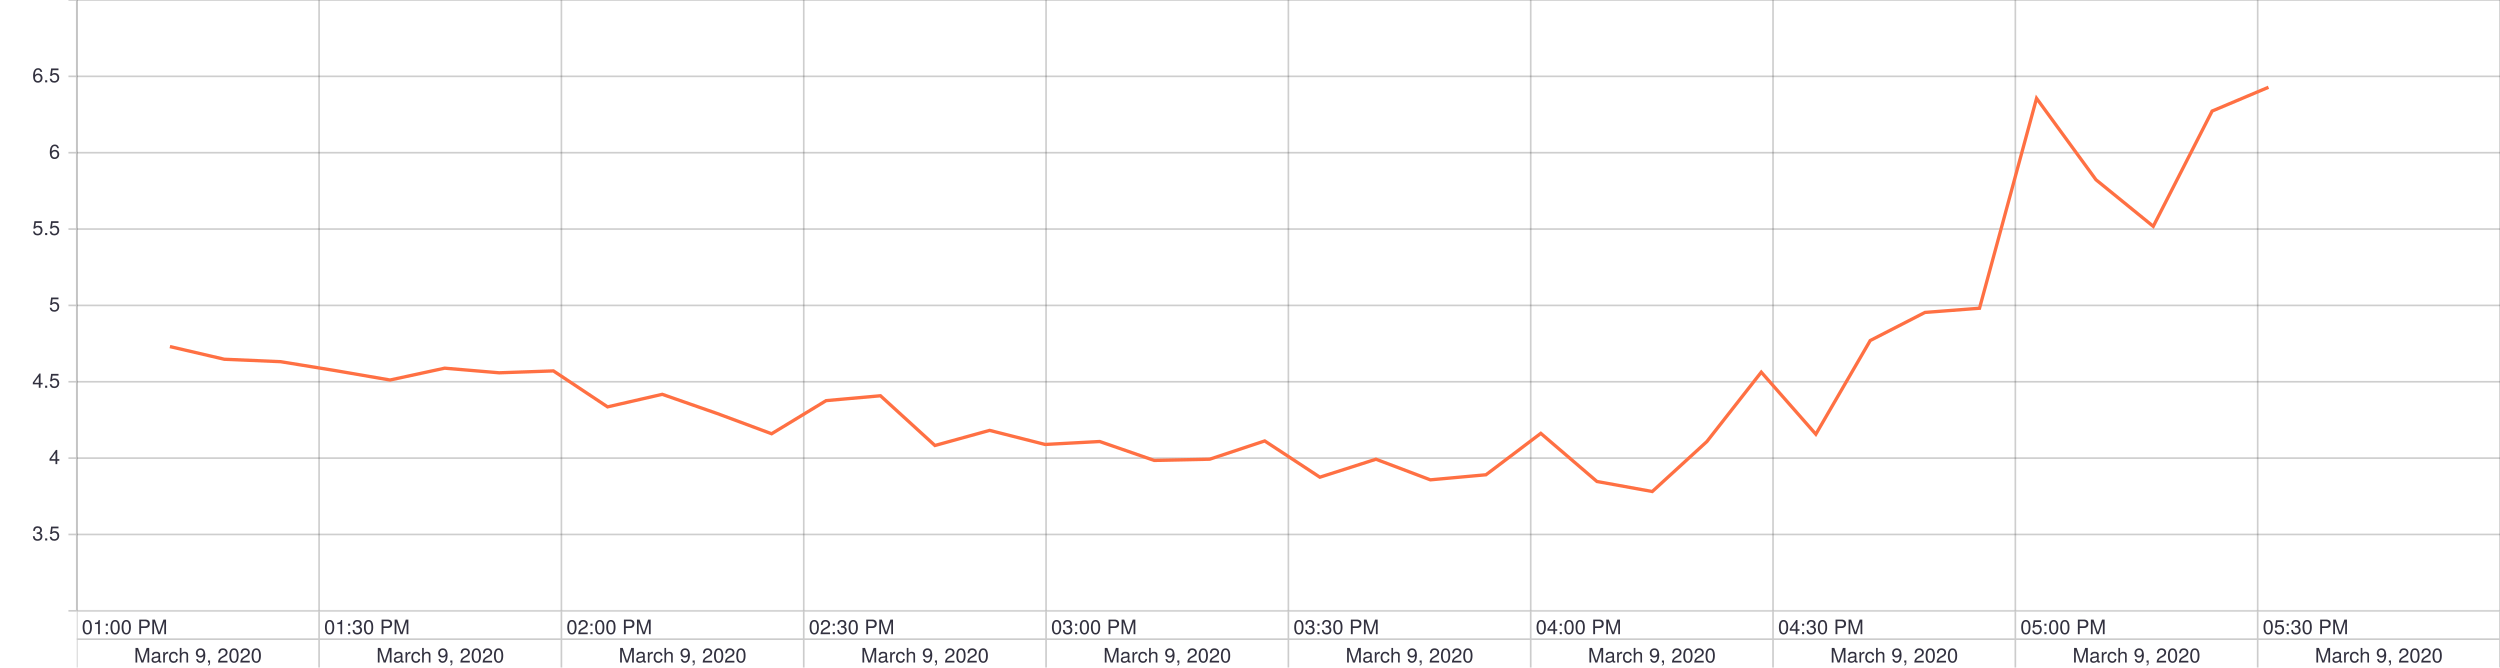
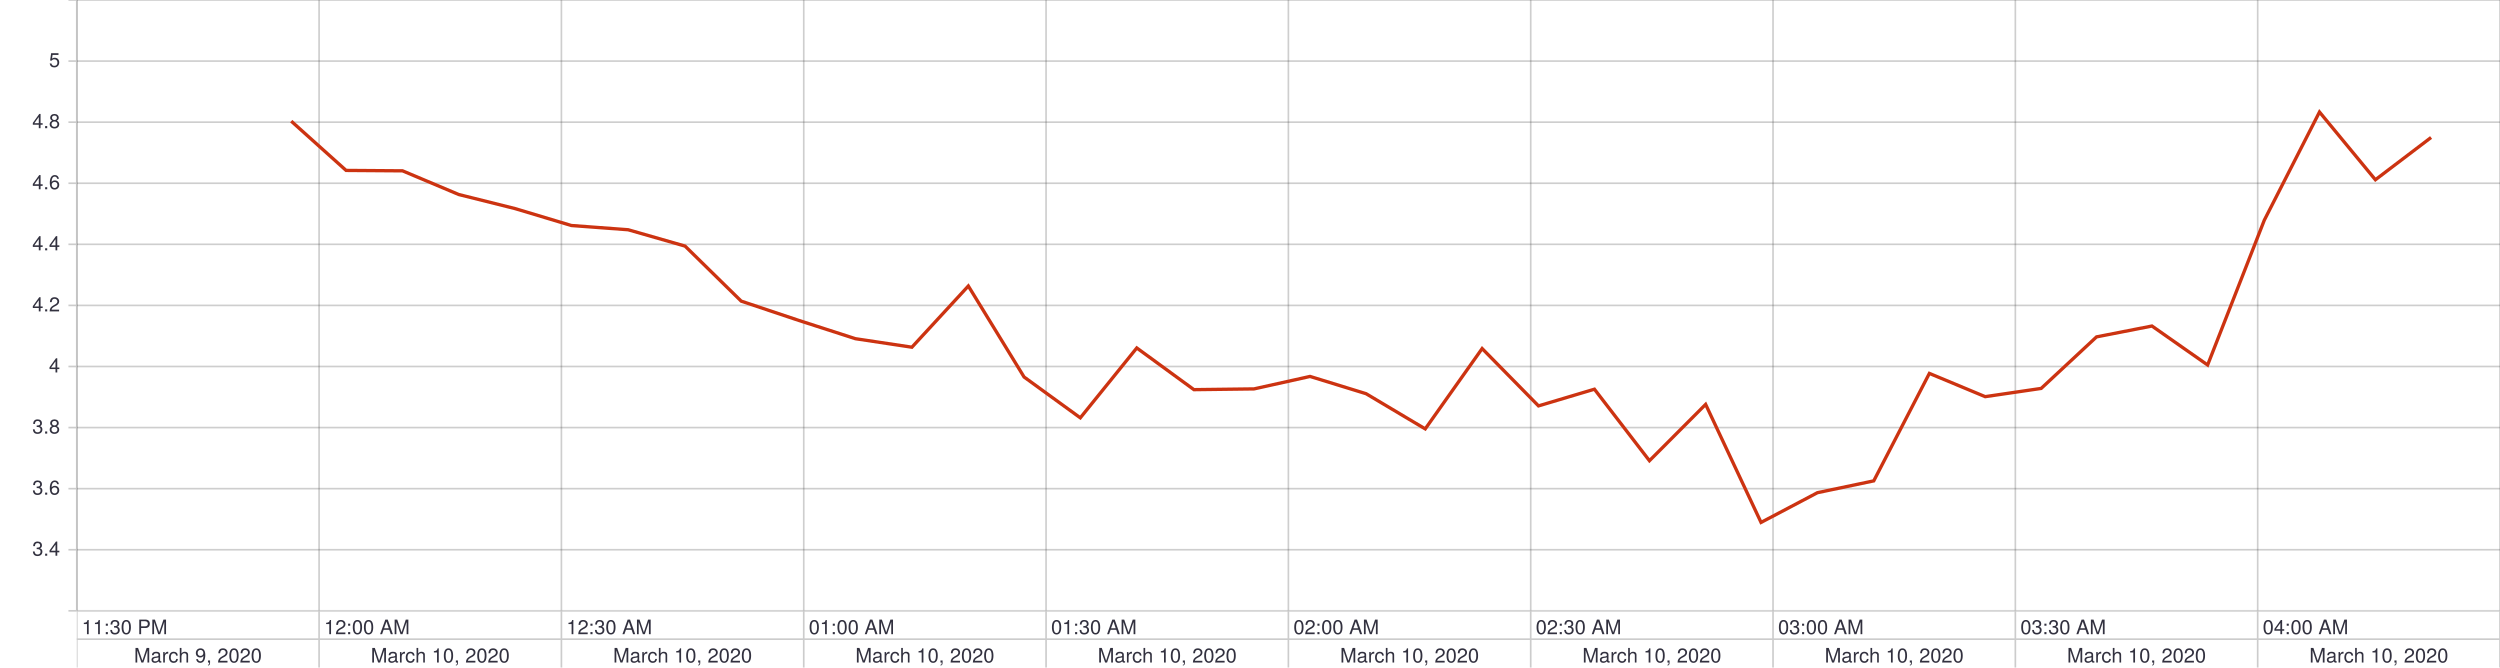
<svg xmlns="http://www.w3.org/2000/svg" viewBox="0 0 1498 400">
  <g>
    <g>
      <g>
        <g>
          <g>
            <line x1="46" y1="366" x2="41" y2="366" style="visibility: inherit;" fill="rgb(0, 0, 0)" stroke="rgb(204, 204, 204)" stroke-width="1px" />
-             <line x1="46" y1="320.25" x2="41" y2="320.25" style="visibility: inherit;" fill="rgb(0, 0, 0)" stroke="rgb(204, 204, 204)" stroke-width="1px" />
-             <line x1="46" y1="274.5" x2="41" y2="274.5" style="visibility: inherit;" fill="rgb(0, 0, 0)" stroke="rgb(204, 204, 204)" stroke-width="1px" />
-             <line x1="46" y1="228.75" x2="41" y2="228.75" style="visibility: inherit;" fill="rgb(0, 0, 0)" stroke="rgb(204, 204, 204)" stroke-width="1px" />
+             <line x1="46" y1="329.4" x2="41" y2="329.4" style="visibility: inherit;" fill="rgb(0, 0, 0)" stroke="rgb(204, 204, 204)" stroke-width="1px" />
+             <line x1="46" y1="292.8" x2="41" y2="292.8" style="visibility: inherit;" fill="rgb(0, 0, 0)" stroke="rgb(204, 204, 204)" stroke-width="1px" />
+             <line x1="46" y1="256.2" x2="41" y2="256.2" style="visibility: inherit;" fill="rgb(0, 0, 0)" stroke="rgb(204, 204, 204)" stroke-width="1px" />
+             <line x1="46" y1="219.6" x2="41" y2="219.6" style="visibility: inherit;" fill="rgb(0, 0, 0)" stroke="rgb(204, 204, 204)" stroke-width="1px" />
            <line x1="46" y1="183" x2="41" y2="183" style="visibility: inherit;" fill="rgb(0, 0, 0)" stroke="rgb(204, 204, 204)" stroke-width="1px" />
-             <line x1="46" y1="137.25" x2="41" y2="137.25" style="visibility: inherit;" fill="rgb(0, 0, 0)" stroke="rgb(204, 204, 204)" stroke-width="1px" />
-             <line x1="46" y1="91.5" x2="41" y2="91.5" style="visibility: inherit;" fill="rgb(0, 0, 0)" stroke="rgb(204, 204, 204)" stroke-width="1px" />
-             <line x1="46" y1="45.75" x2="41" y2="45.75" style="visibility: inherit;" fill="rgb(0, 0, 0)" stroke="rgb(204, 204, 204)" stroke-width="1px" />
+             <line x1="46" y1="146.4" x2="41" y2="146.4" style="visibility: inherit;" fill="rgb(0, 0, 0)" stroke="rgb(204, 204, 204)" stroke-width="1px" />
+             <line x1="46" y1="109.8" x2="41" y2="109.8" style="visibility: inherit;" fill="rgb(0, 0, 0)" stroke="rgb(204, 204, 204)" stroke-width="1px" />
+             <line x1="46" y1="73.2" x2="41" y2="73.2" style="visibility: inherit;" fill="rgb(0, 0, 0)" stroke="rgb(204, 204, 204)" stroke-width="1px" />
+             <line x1="46" y1="36.6" x2="41" y2="36.6" style="visibility: inherit;" fill="rgb(0, 0, 0)" stroke="rgb(204, 204, 204)" stroke-width="1px" />
            <line x1="46" y1="0" x2="41" y2="0" style="visibility: inherit;" fill="rgb(0, 0, 0)" stroke="rgb(204, 204, 204)" stroke-width="1px" />
          </g>
          <g transform="translate(36, 0)">
-             <text x="0" y="366" dx="0em" dy="0.3em" style="text-anchor: end; visibility: hidden; font-family: &quot;Helvetica Neue&quot;, sans-serif; font-size: 12px; font-weight: 200;" fill="rgb(50, 49, 63)" stroke="none" stroke-width="1px">3</text>
-             <text x="0" y="320.25" dx="0em" dy="0.3em" style="text-anchor: end; visibility: inherit; font-family: &quot;Helvetica Neue&quot;, sans-serif; font-size: 12px; font-weight: 200;" fill="rgb(50, 49, 63)" stroke="none" stroke-width="1px">3.5</text>
-             <text x="0" y="274.5" dx="0em" dy="0.3em" style="text-anchor: end; visibility: inherit; font-family: &quot;Helvetica Neue&quot;, sans-serif; font-size: 12px; font-weight: 200;" fill="rgb(50, 49, 63)" stroke="none" stroke-width="1px">4</text>
-             <text x="0" y="228.75" dx="0em" dy="0.3em" style="text-anchor: end; visibility: inherit; font-family: &quot;Helvetica Neue&quot;, sans-serif; font-size: 12px; font-weight: 200;" fill="rgb(50, 49, 63)" stroke="none" stroke-width="1px">4.5</text>
-             <text x="0" y="183" dx="0em" dy="0.3em" style="text-anchor: end; visibility: inherit; font-family: &quot;Helvetica Neue&quot;, sans-serif; font-size: 12px; font-weight: 200;" fill="rgb(50, 49, 63)" stroke="none" stroke-width="1px">5</text>
-             <text x="0" y="137.25" dx="0em" dy="0.3em" style="text-anchor: end; visibility: inherit; font-family: &quot;Helvetica Neue&quot;, sans-serif; font-size: 12px; font-weight: 200;" fill="rgb(50, 49, 63)" stroke="none" stroke-width="1px">5.5</text>
-             <text x="0" y="91.5" dx="0em" dy="0.3em" style="text-anchor: end; visibility: inherit; font-family: &quot;Helvetica Neue&quot;, sans-serif; font-size: 12px; font-weight: 200;" fill="rgb(50, 49, 63)" stroke="none" stroke-width="1px">6</text>
-             <text x="0" y="45.75" dx="0em" dy="0.3em" style="text-anchor: end; visibility: inherit; font-family: &quot;Helvetica Neue&quot;, sans-serif; font-size: 12px; font-weight: 200;" fill="rgb(50, 49, 63)" stroke="none" stroke-width="1px">6.5</text>
-             <text x="0" y="0" dx="0em" dy="0.3em" style="text-anchor: end; visibility: hidden; font-family: &quot;Helvetica Neue&quot;, sans-serif; font-size: 12px; font-weight: 200;" fill="rgb(50, 49, 63)" stroke="none" stroke-width="1px">7</text>
+             <text x="0" y="366" dx="0em" dy="0.3em" style="text-anchor: end; visibility: hidden; font-family: &quot;Helvetica Neue&quot;, sans-serif; font-size: 12px; font-weight: 200;" fill="rgb(50, 49, 63)" stroke="none" stroke-width="1px">3.2</text>
+             <text x="0" y="329.4" dx="0em" dy="0.3em" style="text-anchor: end; visibility: inherit; font-family: &quot;Helvetica Neue&quot;, sans-serif; font-size: 12px; font-weight: 200;" fill="rgb(50, 49, 63)" stroke="none" stroke-width="1px">3.4</text>
+             <text x="0" y="292.8" dx="0em" dy="0.3em" style="text-anchor: end; visibility: inherit; font-family: &quot;Helvetica Neue&quot;, sans-serif; font-size: 12px; font-weight: 200;" fill="rgb(50, 49, 63)" stroke="none" stroke-width="1px">3.6</text>
+             <text x="0" y="256.2" dx="0em" dy="0.3em" style="text-anchor: end; visibility: inherit; font-family: &quot;Helvetica Neue&quot;, sans-serif; font-size: 12px; font-weight: 200;" fill="rgb(50, 49, 63)" stroke="none" stroke-width="1px">3.8</text>
+             <text x="0" y="219.6" dx="0em" dy="0.3em" style="text-anchor: end; visibility: inherit; font-family: &quot;Helvetica Neue&quot;, sans-serif; font-size: 12px; font-weight: 200;" fill="rgb(50, 49, 63)" stroke="none" stroke-width="1px">4</text>
+             <text x="0" y="183" dx="0em" dy="0.3em" style="text-anchor: end; visibility: inherit; font-family: &quot;Helvetica Neue&quot;, sans-serif; font-size: 12px; font-weight: 200;" fill="rgb(50, 49, 63)" stroke="none" stroke-width="1px">4.2</text>
+             <text x="0" y="146.4" dx="0em" dy="0.3em" style="text-anchor: end; visibility: inherit; font-family: &quot;Helvetica Neue&quot;, sans-serif; font-size: 12px; font-weight: 200;" fill="rgb(50, 49, 63)" stroke="none" stroke-width="1px">4.4</text>
+             <text x="0" y="109.8" dx="0em" dy="0.3em" style="text-anchor: end; visibility: inherit; font-family: &quot;Helvetica Neue&quot;, sans-serif; font-size: 12px; font-weight: 200;" fill="rgb(50, 49, 63)" stroke="none" stroke-width="1px">4.6</text>
+             <text x="0" y="73.2" dx="0em" dy="0.3em" style="text-anchor: end; visibility: inherit; font-family: &quot;Helvetica Neue&quot;, sans-serif; font-size: 12px; font-weight: 200;" fill="rgb(50, 49, 63)" stroke="none" stroke-width="1px">4.8</text>
+             <text x="0" y="36.6" dx="0em" dy="0.3em" style="text-anchor: end; visibility: inherit; font-family: &quot;Helvetica Neue&quot;, sans-serif; font-size: 12px; font-weight: 200;" fill="rgb(50, 49, 63)" stroke="none" stroke-width="1px">5</text>
+             <text x="0" y="0" dx="0em" dy="0.3em" style="text-anchor: end; visibility: hidden; font-family: &quot;Helvetica Neue&quot;, sans-serif; font-size: 12px; font-weight: 200;" fill="rgb(50, 49, 63)" stroke="none" stroke-width="1px">5.2</text>
          </g>
          <line x1="46" y1="0" x2="46" y2="366" fill="rgb(0, 0, 0)" stroke="rgb(204, 204, 204)" stroke-width="1px" />
        </g>
      </g>
      <g transform="translate(46, 0)" clip-path="url(#clip_0)">
        <clipPath id="clip_0">
          <rect width="1452" height="366" />
        </clipPath>
        <g>
          <g>
            <g>
              <line x1="0" y1="0" x2="0" y2="366" fill="rgb(0, 0, 0)" stroke="rgb(60, 60, 60)" stroke-width="1px" opacity="0.25" />
              <line x1="145.2" y1="0" x2="145.2" y2="366" fill="rgb(0, 0, 0)" stroke="rgb(60, 60, 60)" stroke-width="1px" opacity="0.25" />
              <line x1="290.4" y1="0" x2="290.4" y2="366" fill="rgb(0, 0, 0)" stroke="rgb(60, 60, 60)" stroke-width="1px" opacity="0.25" />
              <line x1="435.6" y1="0" x2="435.6" y2="366" fill="rgb(0, 0, 0)" stroke="rgb(60, 60, 60)" stroke-width="1px" opacity="0.25" />
              <line x1="580.8" y1="0" x2="580.8" y2="366" fill="rgb(0, 0, 0)" stroke="rgb(60, 60, 60)" stroke-width="1px" opacity="0.25" />
              <line x1="726" y1="0" x2="726" y2="366" fill="rgb(0, 0, 0)" stroke="rgb(60, 60, 60)" stroke-width="1px" opacity="0.25" />
              <line x1="871.2" y1="0" x2="871.2" y2="366" fill="rgb(0, 0, 0)" stroke="rgb(60, 60, 60)" stroke-width="1px" opacity="0.25" />
              <line x1="1016.4" y1="0" x2="1016.4" y2="366" fill="rgb(0, 0, 0)" stroke="rgb(60, 60, 60)" stroke-width="1px" opacity="0.25" />
              <line x1="1161.6" y1="0" x2="1161.6" y2="366" fill="rgb(0, 0, 0)" stroke="rgb(60, 60, 60)" stroke-width="1px" opacity="0.25" />
              <line x1="1306.8" y1="0" x2="1306.8" y2="366" fill="rgb(0, 0, 0)" stroke="rgb(60, 60, 60)" stroke-width="1px" opacity="0.25" />
              <line x1="1452" y1="0" x2="1452" y2="366" fill="rgb(0, 0, 0)" stroke="rgb(60, 60, 60)" stroke-width="1px" opacity="0.25" />
            </g>
            <g>
              <line x1="0" y1="366" x2="1452" y2="366" fill="rgb(0, 0, 0)" stroke="rgb(60, 60, 60)" stroke-width="1px" opacity="0.25" />
-               <line x1="0" y1="320.25" x2="1452" y2="320.25" fill="rgb(0, 0, 0)" stroke="rgb(60, 60, 60)" stroke-width="1px" opacity="0.25" />
-               <line x1="0" y1="274.5" x2="1452" y2="274.5" fill="rgb(0, 0, 0)" stroke="rgb(60, 60, 60)" stroke-width="1px" opacity="0.25" />
-               <line x1="0" y1="228.75" x2="1452" y2="228.75" fill="rgb(0, 0, 0)" stroke="rgb(60, 60, 60)" stroke-width="1px" opacity="0.25" />
+               <line x1="0" y1="329.4" x2="1452" y2="329.4" fill="rgb(0, 0, 0)" stroke="rgb(60, 60, 60)" stroke-width="1px" opacity="0.25" />
+               <line x1="0" y1="292.8" x2="1452" y2="292.8" fill="rgb(0, 0, 0)" stroke="rgb(60, 60, 60)" stroke-width="1px" opacity="0.25" />
+               <line x1="0" y1="256.2" x2="1452" y2="256.2" fill="rgb(0, 0, 0)" stroke="rgb(60, 60, 60)" stroke-width="1px" opacity="0.25" />
+               <line x1="0" y1="219.6" x2="1452" y2="219.6" fill="rgb(0, 0, 0)" stroke="rgb(60, 60, 60)" stroke-width="1px" opacity="0.25" />
              <line x1="0" y1="183" x2="1452" y2="183" fill="rgb(0, 0, 0)" stroke="rgb(60, 60, 60)" stroke-width="1px" opacity="0.25" />
-               <line x1="0" y1="137.25" x2="1452" y2="137.25" fill="rgb(0, 0, 0)" stroke="rgb(60, 60, 60)" stroke-width="1px" opacity="0.25" />
-               <line x1="0" y1="91.5" x2="1452" y2="91.5" fill="rgb(0, 0, 0)" stroke="rgb(60, 60, 60)" stroke-width="1px" opacity="0.25" />
-               <line x1="0" y1="45.75" x2="1452" y2="45.75" fill="rgb(0, 0, 0)" stroke="rgb(60, 60, 60)" stroke-width="1px" opacity="0.25" />
+               <line x1="0" y1="146.4" x2="1452" y2="146.4" fill="rgb(0, 0, 0)" stroke="rgb(60, 60, 60)" stroke-width="1px" opacity="0.25" />
+               <line x1="0" y1="109.8" x2="1452" y2="109.8" fill="rgb(0, 0, 0)" stroke="rgb(60, 60, 60)" stroke-width="1px" opacity="0.25" />
+               <line x1="0" y1="73.2" x2="1452" y2="73.2" fill="rgb(0, 0, 0)" stroke="rgb(60, 60, 60)" stroke-width="1px" opacity="0.25" />
+               <line x1="0" y1="36.6" x2="1452" y2="36.6" fill="rgb(0, 0, 0)" stroke="rgb(60, 60, 60)" stroke-width="1px" opacity="0.25" />
              <line x1="0" y1="0" x2="1452" y2="0" fill="rgb(0, 0, 0)" stroke="rgb(60, 60, 60)" stroke-width="1px" opacity="0.25" />
            </g>
          </g>
        </g>
        <g>
          <g>
-             <line x1="0" y1="640.5" x2="1452" y2="640.5" fill="rgb(0, 0, 0)" stroke="rgb(153, 153, 153)" stroke-width="1.5px" />
-           </g>
-         </g>
-         <g>
-           <g>
-             <line x1="-127755672" y1="0" x2="-127755672" y2="366" fill="rgb(0, 0, 0)" stroke="rgb(153, 153, 153)" stroke-width="1.5px" />
+             <line x1="0" y1="951.6" x2="1452" y2="951.6" fill="rgb(0, 0, 0)" stroke="rgb(153, 153, 153)" stroke-width="1.5px" />
+           </g>
+         </g>
+         <g>
+           <g>
+             <line x1="-127758721.2" y1="0" x2="-127758721.2" y2="366" fill="rgb(0, 0, 0)" stroke="rgb(153, 153, 153)" stroke-width="1.5px" />
          </g>
        </g>
        <g>
          <g>
            <g>
              <g>
                <g>
-                   <path stroke="rgb(255, 112, 67)" stroke-width="2px" d="M55.806,207.666L88.387,215.258L122.102,216.716L155.041,222.078L187.702,227.703L220.457,220.614L253.093,223.381L285.614,222.252L318.05,243.792L350.825,236.278L383.605,247.729L416.35,259.9L449.012,240.054L481.567,237.143L514.221,266.939L546.984,257.882L580.236,266.322L612.955,264.556L645.613,275.888L678.849,275.155L711.822,264.211L744.871,285.933L778.463,275.168L811.081,287.52L844.384,284.483L877.251,259.664L910.888,288.505L944.043,294.517L976.751,264.592L1009.356,222.992L1042.05,260.189L1074.638,204.044L1107.419,187.215L1140.125,184.701L1174.308,58.932L1209.927,107.73L1244.223,135.626L1279.5,66.546L1313.281,52.286" style="fill: none;" fill="none" />
+                   <path stroke="rgb(204, 51, 17)" stroke-width="2px" d="M128.504,72.6L161.381,102.114L195.202,102.362L228.903,116.56L262.636,124.991L296.353,135.125L330.385,137.667L364.496,147.463L398.13,180.438L432.603,191.988L466.571,202.95L500.407,208.047L534.221,171.374L567.629,225.906L601.319,250.361L635.161,208.495L669.406,233.481L705.423,233.029L738.973,225.561L772.563,235.907L807.995,257L842.093,208.858L875.872,243.212L909.382,233.209L942.346,276.056L976.02,242.305L1009.217,313.031L1043.014,295.216L1076.749,288.136L1110.078,223.737L1143.523,237.676L1177.072,232.741L1210.25,201.856L1243.443,195.35L1276.806,218.707L1310.77,131.932L1343.834,67.119L1377.331,107.711L1410.704,82.371" style="fill: none;" fill="none" />
                </g>
              </g>
            </g>
+           </g>
+         </g>
+         <g>
+           <g opacity="0.389">
+             <span fill="rgb(0, 0, 0)" stroke="none" stroke-width="1px">Alt + Scroll to Zoom</span>
          </g>
        </g>
      </g>
      <g transform="translate(46, 366)" clip-path="url(#clip_1)">
        <clipPath id="clip_1">
          <rect width="1452" height="34" />
        </clipPath>
        <g>
          <g visibility="inherit">
            <g>
              <g transform="translate(0,0)" style="visibility: inherit;">
-                 <text transform="translate(3,14)" style="text-anchor: start; font-family: &quot;Helvetica Neue&quot;, sans-serif; font-size: 12px; font-weight: 200;" fill="rgb(50, 49, 63)" stroke="none" stroke-width="1px">01:00 PM</text>
+                 <text transform="translate(3,14)" style="text-anchor: start; font-family: &quot;Helvetica Neue&quot;, sans-serif; font-size: 12px; font-weight: 200;" fill="rgb(50, 49, 63)" stroke="none" stroke-width="1px">11:30 PM</text>
              </g>
              <g transform="translate(145.2,0)" style="visibility: inherit;">
-                 <text transform="translate(3,14)" style="text-anchor: start; font-family: &quot;Helvetica Neue&quot;, sans-serif; font-size: 12px; font-weight: 200;" fill="rgb(50, 49, 63)" stroke="none" stroke-width="1px">01:30 PM</text>
+                 <text transform="translate(3,14)" style="text-anchor: start; font-family: &quot;Helvetica Neue&quot;, sans-serif; font-size: 12px; font-weight: 200;" fill="rgb(50, 49, 63)" stroke="none" stroke-width="1px">12:00 AM</text>
              </g>
              <g transform="translate(290.4,0)" style="visibility: inherit;">
-                 <text transform="translate(3,14)" style="text-anchor: start; font-family: &quot;Helvetica Neue&quot;, sans-serif; font-size: 12px; font-weight: 200;" fill="rgb(50, 49, 63)" stroke="none" stroke-width="1px">02:00 PM</text>
+                 <text transform="translate(3,14)" style="text-anchor: start; font-family: &quot;Helvetica Neue&quot;, sans-serif; font-size: 12px; font-weight: 200;" fill="rgb(50, 49, 63)" stroke="none" stroke-width="1px">12:30 AM</text>
              </g>
              <g transform="translate(435.6,0)" style="visibility: inherit;">
-                 <text transform="translate(3,14)" style="text-anchor: start; font-family: &quot;Helvetica Neue&quot;, sans-serif; font-size: 12px; font-weight: 200;" fill="rgb(50, 49, 63)" stroke="none" stroke-width="1px">02:30 PM</text>
+                 <text transform="translate(3,14)" style="text-anchor: start; font-family: &quot;Helvetica Neue&quot;, sans-serif; font-size: 12px; font-weight: 200;" fill="rgb(50, 49, 63)" stroke="none" stroke-width="1px">01:00 AM</text>
              </g>
              <g transform="translate(580.8,0)" style="visibility: inherit;">
-                 <text transform="translate(3,14)" style="text-anchor: start; font-family: &quot;Helvetica Neue&quot;, sans-serif; font-size: 12px; font-weight: 200;" fill="rgb(50, 49, 63)" stroke="none" stroke-width="1px">03:00 PM</text>
+                 <text transform="translate(3,14)" style="text-anchor: start; font-family: &quot;Helvetica Neue&quot;, sans-serif; font-size: 12px; font-weight: 200;" fill="rgb(50, 49, 63)" stroke="none" stroke-width="1px">01:30 AM</text>
              </g>
              <g transform="translate(726,0)" style="visibility: inherit;">
-                 <text transform="translate(3,14)" style="text-anchor: start; font-family: &quot;Helvetica Neue&quot;, sans-serif; font-size: 12px; font-weight: 200;" fill="rgb(50, 49, 63)" stroke="none" stroke-width="1px">03:30 PM</text>
+                 <text transform="translate(3,14)" style="text-anchor: start; font-family: &quot;Helvetica Neue&quot;, sans-serif; font-size: 12px; font-weight: 200;" fill="rgb(50, 49, 63)" stroke="none" stroke-width="1px">02:00 AM</text>
              </g>
              <g transform="translate(871.2,0)" style="visibility: inherit;">
-                 <text transform="translate(3,14)" style="text-anchor: start; font-family: &quot;Helvetica Neue&quot;, sans-serif; font-size: 12px; font-weight: 200;" fill="rgb(50, 49, 63)" stroke="none" stroke-width="1px">04:00 PM</text>
+                 <text transform="translate(3,14)" style="text-anchor: start; font-family: &quot;Helvetica Neue&quot;, sans-serif; font-size: 12px; font-weight: 200;" fill="rgb(50, 49, 63)" stroke="none" stroke-width="1px">02:30 AM</text>
              </g>
              <g transform="translate(1016.4,0)" style="visibility: inherit;">
-                 <text transform="translate(3,14)" style="text-anchor: start; font-family: &quot;Helvetica Neue&quot;, sans-serif; font-size: 12px; font-weight: 200;" fill="rgb(50, 49, 63)" stroke="none" stroke-width="1px">04:30 PM</text>
+                 <text transform="translate(3,14)" style="text-anchor: start; font-family: &quot;Helvetica Neue&quot;, sans-serif; font-size: 12px; font-weight: 200;" fill="rgb(50, 49, 63)" stroke="none" stroke-width="1px">03:00 AM</text>
              </g>
              <g transform="translate(1161.6,0)" style="visibility: inherit;">
-                 <text transform="translate(3,14)" style="text-anchor: start; font-family: &quot;Helvetica Neue&quot;, sans-serif; font-size: 12px; font-weight: 200;" fill="rgb(50, 49, 63)" stroke="none" stroke-width="1px">05:00 PM</text>
+                 <text transform="translate(3,14)" style="text-anchor: start; font-family: &quot;Helvetica Neue&quot;, sans-serif; font-size: 12px; font-weight: 200;" fill="rgb(50, 49, 63)" stroke="none" stroke-width="1px">03:30 AM</text>
              </g>
              <g transform="translate(1306.8,0)" style="visibility: inherit;">
-                 <text transform="translate(3,14)" style="text-anchor: start; font-family: &quot;Helvetica Neue&quot;, sans-serif; font-size: 12px; font-weight: 200;" fill="rgb(50, 49, 63)" stroke="none" stroke-width="1px">05:30 PM</text>
+                 <text transform="translate(3,14)" style="text-anchor: start; font-family: &quot;Helvetica Neue&quot;, sans-serif; font-size: 12px; font-weight: 200;" fill="rgb(50, 49, 63)" stroke="none" stroke-width="1px">04:00 AM</text>
              </g>
              <g transform="translate(1452,0)" style="visibility: hidden;">
-                 <text transform="translate(3,14)" style="text-anchor: start; font-family: &quot;Helvetica Neue&quot;, sans-serif; font-size: 12px; font-weight: 200;" fill="rgb(50, 49, 63)" stroke="none" stroke-width="1px">06:00 PM</text>
+                 <text transform="translate(3,14)" style="text-anchor: start; font-family: &quot;Helvetica Neue&quot;, sans-serif; font-size: 12px; font-weight: 200;" fill="rgb(50, 49, 63)" stroke="none" stroke-width="1px">04:30 AM</text>
              </g>
            </g>
            <g>
              <line x1="0" y1="0" x2="0" y2="17" fill="rgb(0, 0, 0)" stroke="rgb(204, 204, 204)" stroke-width="1px" />
              <line x1="145.2" y1="0" x2="145.2" y2="17" fill="rgb(0, 0, 0)" stroke="rgb(204, 204, 204)" stroke-width="1px" />
              <line x1="290.4" y1="0" x2="290.4" y2="17" fill="rgb(0, 0, 0)" stroke="rgb(204, 204, 204)" stroke-width="1px" />
              <line x1="435.6" y1="0" x2="435.6" y2="17" fill="rgb(0, 0, 0)" stroke="rgb(204, 204, 204)" stroke-width="1px" />
              <line x1="580.8" y1="0" x2="580.8" y2="17" fill="rgb(0, 0, 0)" stroke="rgb(204, 204, 204)" stroke-width="1px" />
              <line x1="726" y1="0" x2="726" y2="17" fill="rgb(0, 0, 0)" stroke="rgb(204, 204, 204)" stroke-width="1px" />
              <line x1="871.2" y1="0" x2="871.2" y2="17" fill="rgb(0, 0, 0)" stroke="rgb(204, 204, 204)" stroke-width="1px" />
              <line x1="1016.4" y1="0" x2="1016.4" y2="17" fill="rgb(0, 0, 0)" stroke="rgb(204, 204, 204)" stroke-width="1px" />
              <line x1="1161.6" y1="0" x2="1161.6" y2="17" fill="rgb(0, 0, 0)" stroke="rgb(204, 204, 204)" stroke-width="1px" />
              <line x1="1306.8" y1="0" x2="1306.8" y2="17" fill="rgb(0, 0, 0)" stroke="rgb(204, 204, 204)" stroke-width="1px" />
              <line x1="1452" y1="0" x2="1452" y2="17" fill="rgb(0, 0, 0)" stroke="rgb(204, 204, 204)" stroke-width="1px" />
            </g>
            <line x1="0" y1="0" x2="1452" y2="0" style="visibility: inherit;" fill="rgb(0, 0, 0)" stroke="rgb(204, 204, 204)" stroke-width="1px" />
          </g>
          <g visibility="inherit">
            <g>
              <g transform="translate(72.6,0)" style="visibility: inherit;">
                <text transform="translate(0,31)" style="text-anchor: middle; font-family: &quot;Helvetica Neue&quot;, sans-serif; font-size: 12px; font-weight: 200;" fill="rgb(50, 49, 63)" stroke="none" stroke-width="1px">March  9, 2020</text>
              </g>
              <g transform="translate(217.8,0)" style="visibility: inherit;">
-                 <text transform="translate(0,31)" style="text-anchor: middle; font-family: &quot;Helvetica Neue&quot;, sans-serif; font-size: 12px; font-weight: 200;" fill="rgb(50, 49, 63)" stroke="none" stroke-width="1px">March  9, 2020</text>
+                 <text transform="translate(0,31)" style="text-anchor: middle; font-family: &quot;Helvetica Neue&quot;, sans-serif; font-size: 12px; font-weight: 200;" fill="rgb(50, 49, 63)" stroke="none" stroke-width="1px">March 10, 2020</text>
              </g>
              <g transform="translate(363,0)" style="visibility: inherit;">
-                 <text transform="translate(0,31)" style="text-anchor: middle; font-family: &quot;Helvetica Neue&quot;, sans-serif; font-size: 12px; font-weight: 200;" fill="rgb(50, 49, 63)" stroke="none" stroke-width="1px">March  9, 2020</text>
+                 <text transform="translate(0,31)" style="text-anchor: middle; font-family: &quot;Helvetica Neue&quot;, sans-serif; font-size: 12px; font-weight: 200;" fill="rgb(50, 49, 63)" stroke="none" stroke-width="1px">March 10, 2020</text>
              </g>
              <g transform="translate(508.2,0)" style="visibility: inherit;">
-                 <text transform="translate(0,31)" style="text-anchor: middle; font-family: &quot;Helvetica Neue&quot;, sans-serif; font-size: 12px; font-weight: 200;" fill="rgb(50, 49, 63)" stroke="none" stroke-width="1px">March  9, 2020</text>
+                 <text transform="translate(0,31)" style="text-anchor: middle; font-family: &quot;Helvetica Neue&quot;, sans-serif; font-size: 12px; font-weight: 200;" fill="rgb(50, 49, 63)" stroke="none" stroke-width="1px">March 10, 2020</text>
              </g>
              <g transform="translate(653.4,0)" style="visibility: inherit;">
-                 <text transform="translate(0,31)" style="text-anchor: middle; font-family: &quot;Helvetica Neue&quot;, sans-serif; font-size: 12px; font-weight: 200;" fill="rgb(50, 49, 63)" stroke="none" stroke-width="1px">March  9, 2020</text>
+                 <text transform="translate(0,31)" style="text-anchor: middle; font-family: &quot;Helvetica Neue&quot;, sans-serif; font-size: 12px; font-weight: 200;" fill="rgb(50, 49, 63)" stroke="none" stroke-width="1px">March 10, 2020</text>
              </g>
              <g transform="translate(798.6,0)" style="visibility: inherit;">
-                 <text transform="translate(0,31)" style="text-anchor: middle; font-family: &quot;Helvetica Neue&quot;, sans-serif; font-size: 12px; font-weight: 200;" fill="rgb(50, 49, 63)" stroke="none" stroke-width="1px">March  9, 2020</text>
+                 <text transform="translate(0,31)" style="text-anchor: middle; font-family: &quot;Helvetica Neue&quot;, sans-serif; font-size: 12px; font-weight: 200;" fill="rgb(50, 49, 63)" stroke="none" stroke-width="1px">March 10, 2020</text>
              </g>
              <g transform="translate(943.8,0)" style="visibility: inherit;">
-                 <text transform="translate(0,31)" style="text-anchor: middle; font-family: &quot;Helvetica Neue&quot;, sans-serif; font-size: 12px; font-weight: 200;" fill="rgb(50, 49, 63)" stroke="none" stroke-width="1px">March  9, 2020</text>
+                 <text transform="translate(0,31)" style="text-anchor: middle; font-family: &quot;Helvetica Neue&quot;, sans-serif; font-size: 12px; font-weight: 200;" fill="rgb(50, 49, 63)" stroke="none" stroke-width="1px">March 10, 2020</text>
              </g>
              <g transform="translate(1089,0)" style="visibility: inherit;">
-                 <text transform="translate(0,31)" style="text-anchor: middle; font-family: &quot;Helvetica Neue&quot;, sans-serif; font-size: 12px; font-weight: 200;" fill="rgb(50, 49, 63)" stroke="none" stroke-width="1px">March  9, 2020</text>
+                 <text transform="translate(0,31)" style="text-anchor: middle; font-family: &quot;Helvetica Neue&quot;, sans-serif; font-size: 12px; font-weight: 200;" fill="rgb(50, 49, 63)" stroke="none" stroke-width="1px">March 10, 2020</text>
              </g>
              <g transform="translate(1234.2,0)" style="visibility: inherit;">
-                 <text transform="translate(0,31)" style="text-anchor: middle; font-family: &quot;Helvetica Neue&quot;, sans-serif; font-size: 12px; font-weight: 200;" fill="rgb(50, 49, 63)" stroke="none" stroke-width="1px">March  9, 2020</text>
+                 <text transform="translate(0,31)" style="text-anchor: middle; font-family: &quot;Helvetica Neue&quot;, sans-serif; font-size: 12px; font-weight: 200;" fill="rgb(50, 49, 63)" stroke="none" stroke-width="1px">March 10, 2020</text>
              </g>
              <g transform="translate(1379.4,0)" style="visibility: inherit;">
-                 <text transform="translate(0,31)" style="text-anchor: middle; font-family: &quot;Helvetica Neue&quot;, sans-serif; font-size: 12px; font-weight: 200;" fill="rgb(50, 49, 63)" stroke="none" stroke-width="1px">March  9, 2020</text>
+                 <text transform="translate(0,31)" style="text-anchor: middle; font-family: &quot;Helvetica Neue&quot;, sans-serif; font-size: 12px; font-weight: 200;" fill="rgb(50, 49, 63)" stroke="none" stroke-width="1px">March 10, 2020</text>
              </g>
            </g>
            <g>
              <line x1="0" y1="17" x2="0" y2="34" fill="rgb(0, 0, 0)" stroke="rgb(204, 204, 204)" stroke-width="1px" />
              <line x1="145.2" y1="17" x2="145.2" y2="34" fill="rgb(0, 0, 0)" stroke="rgb(204, 204, 204)" stroke-width="1px" />
              <line x1="290.4" y1="17" x2="290.4" y2="34" fill="rgb(0, 0, 0)" stroke="rgb(204, 204, 204)" stroke-width="1px" />
              <line x1="435.6" y1="17" x2="435.6" y2="34" fill="rgb(0, 0, 0)" stroke="rgb(204, 204, 204)" stroke-width="1px" />
              <line x1="580.8" y1="17" x2="580.8" y2="34" fill="rgb(0, 0, 0)" stroke="rgb(204, 204, 204)" stroke-width="1px" />
              <line x1="726" y1="17" x2="726" y2="34" fill="rgb(0, 0, 0)" stroke="rgb(204, 204, 204)" stroke-width="1px" />
              <line x1="871.2" y1="17" x2="871.2" y2="34" fill="rgb(0, 0, 0)" stroke="rgb(204, 204, 204)" stroke-width="1px" />
              <line x1="1016.4" y1="17" x2="1016.4" y2="34" fill="rgb(0, 0, 0)" stroke="rgb(204, 204, 204)" stroke-width="1px" />
              <line x1="1161.6" y1="17" x2="1161.6" y2="34" fill="rgb(0, 0, 0)" stroke="rgb(204, 204, 204)" stroke-width="1px" />
              <line x1="1306.8" y1="17" x2="1306.8" y2="34" fill="rgb(0, 0, 0)" stroke="rgb(204, 204, 204)" stroke-width="1px" />
              <line x1="1452" y1="17" x2="1452" y2="34" fill="rgb(0, 0, 0)" stroke="rgb(204, 204, 204)" stroke-width="1px" />
            </g>
            <line x1="0" y1="17" x2="1452" y2="17" style="visibility: inherit;" fill="rgb(0, 0, 0)" stroke="rgb(204, 204, 204)" stroke-width="1px" />
          </g>
        </g>
      </g>
    </g>
  </g>
</svg>
